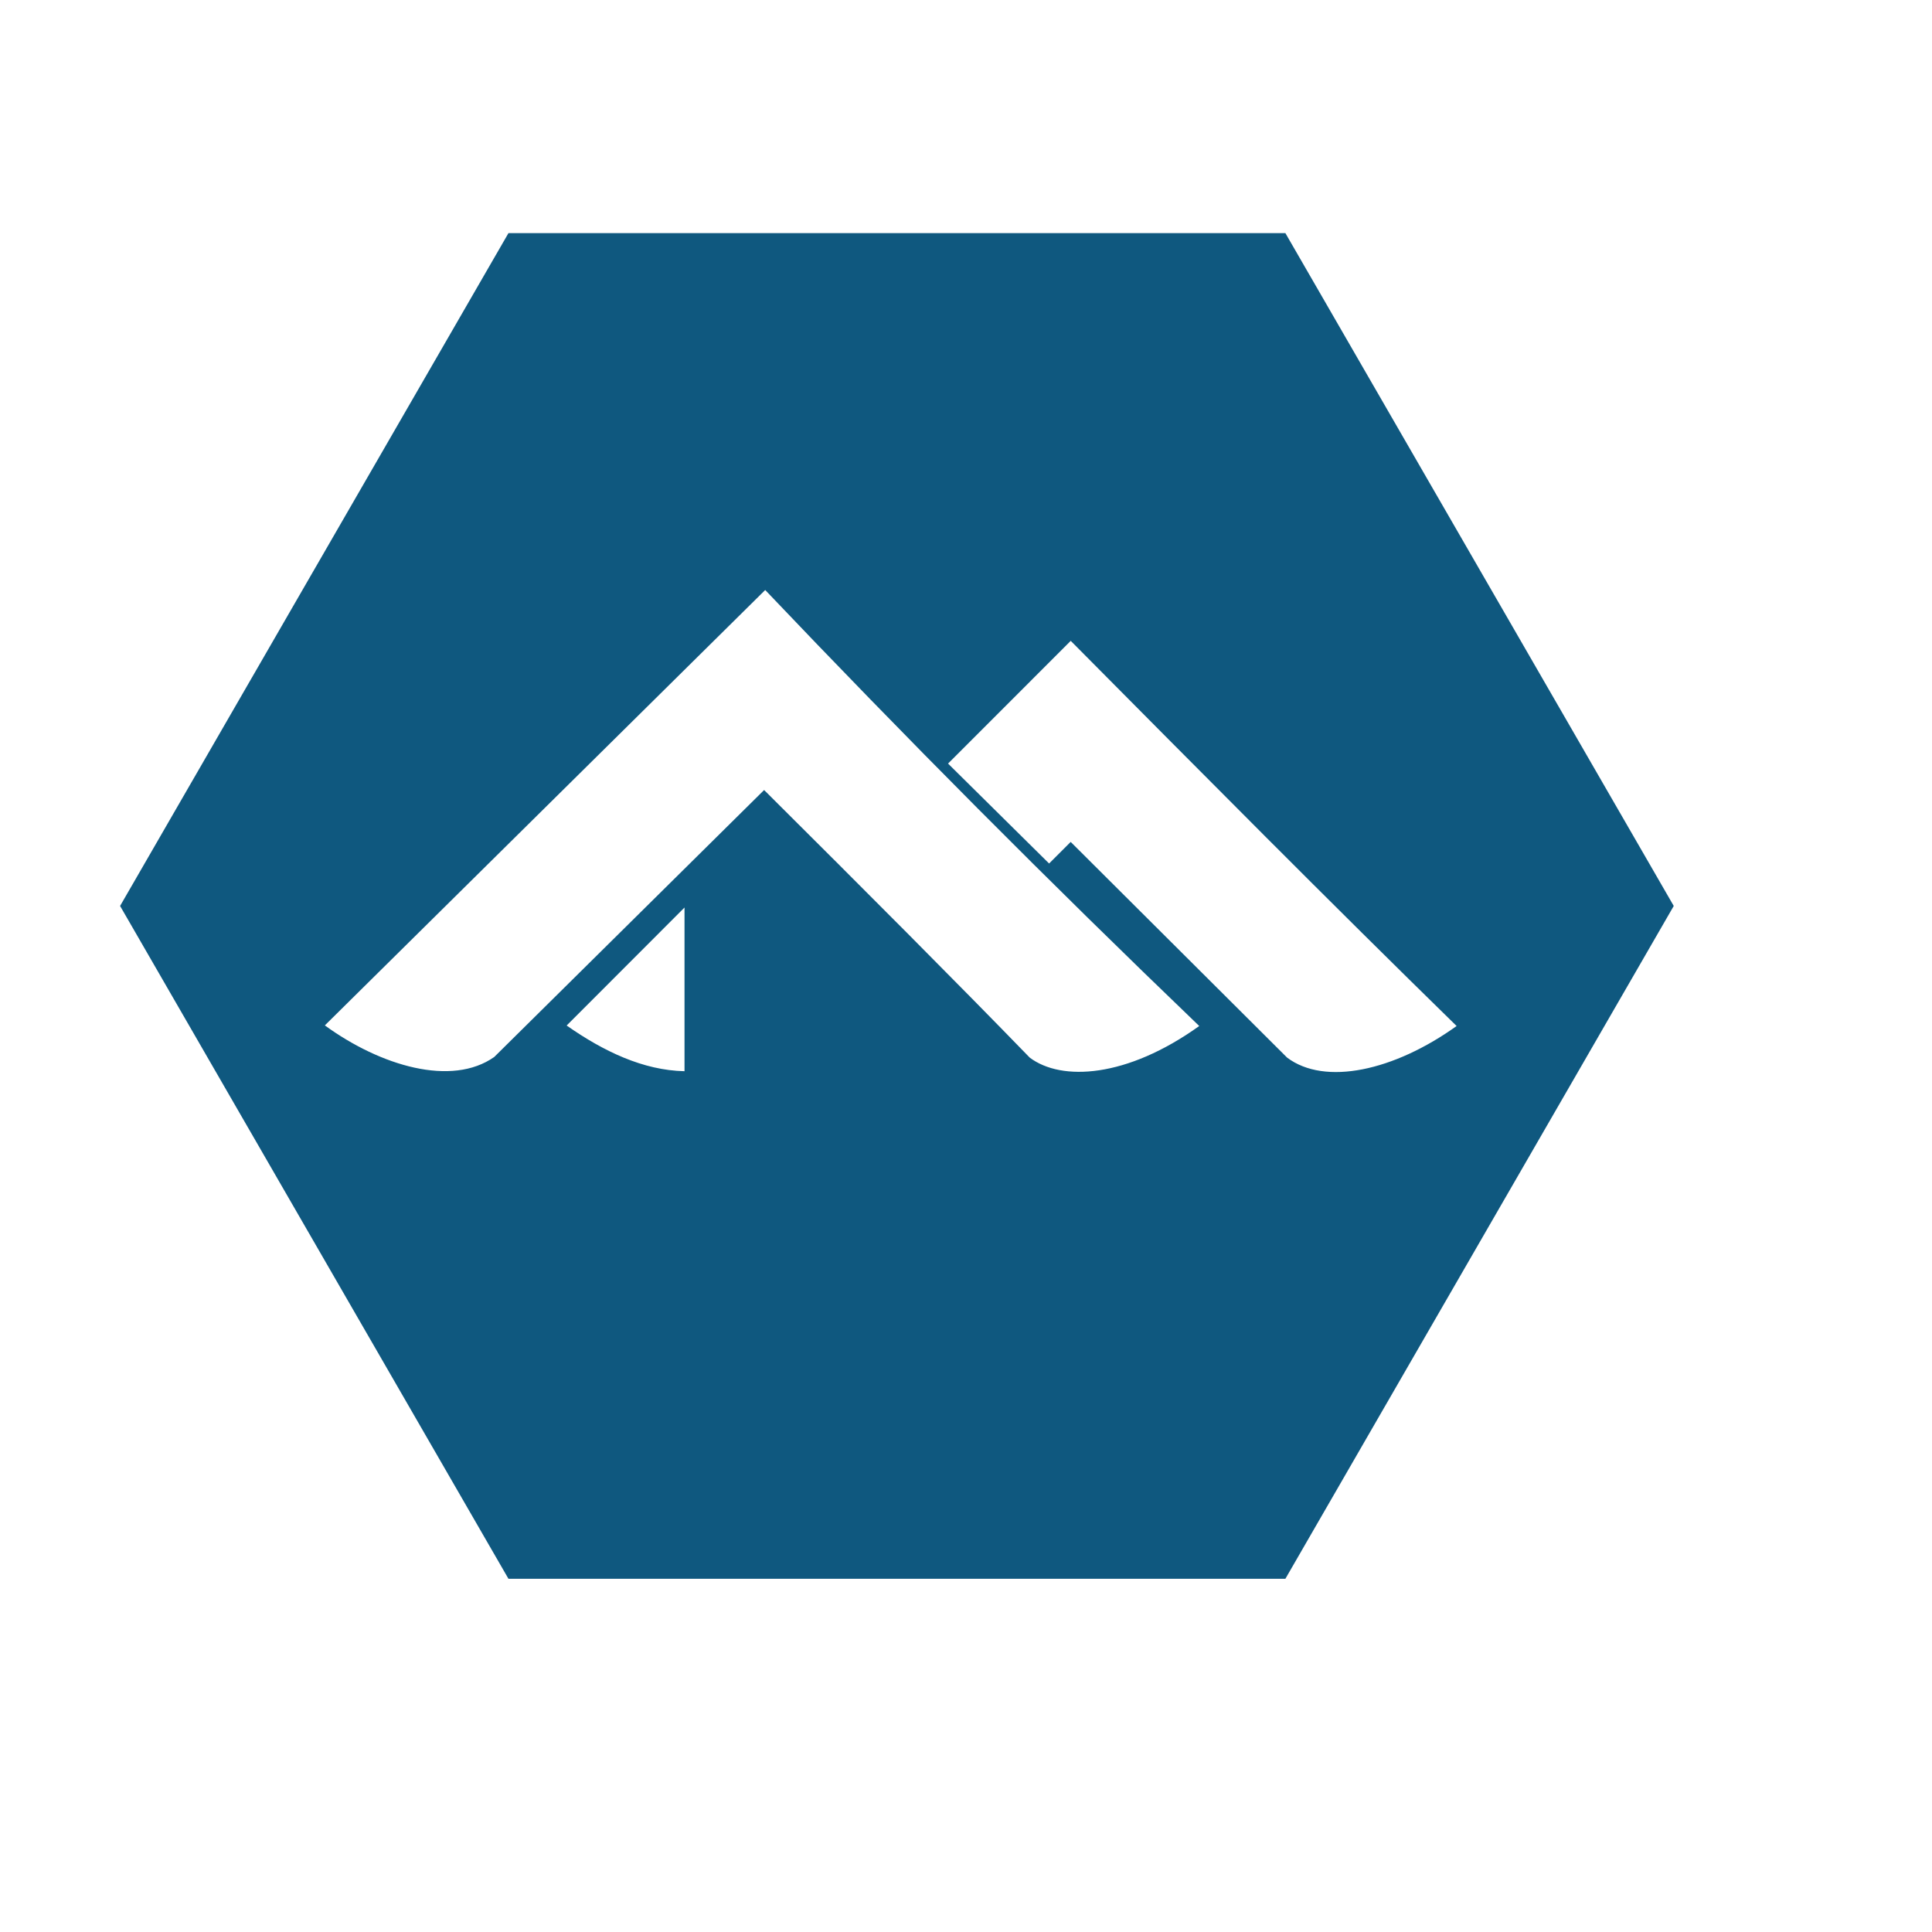
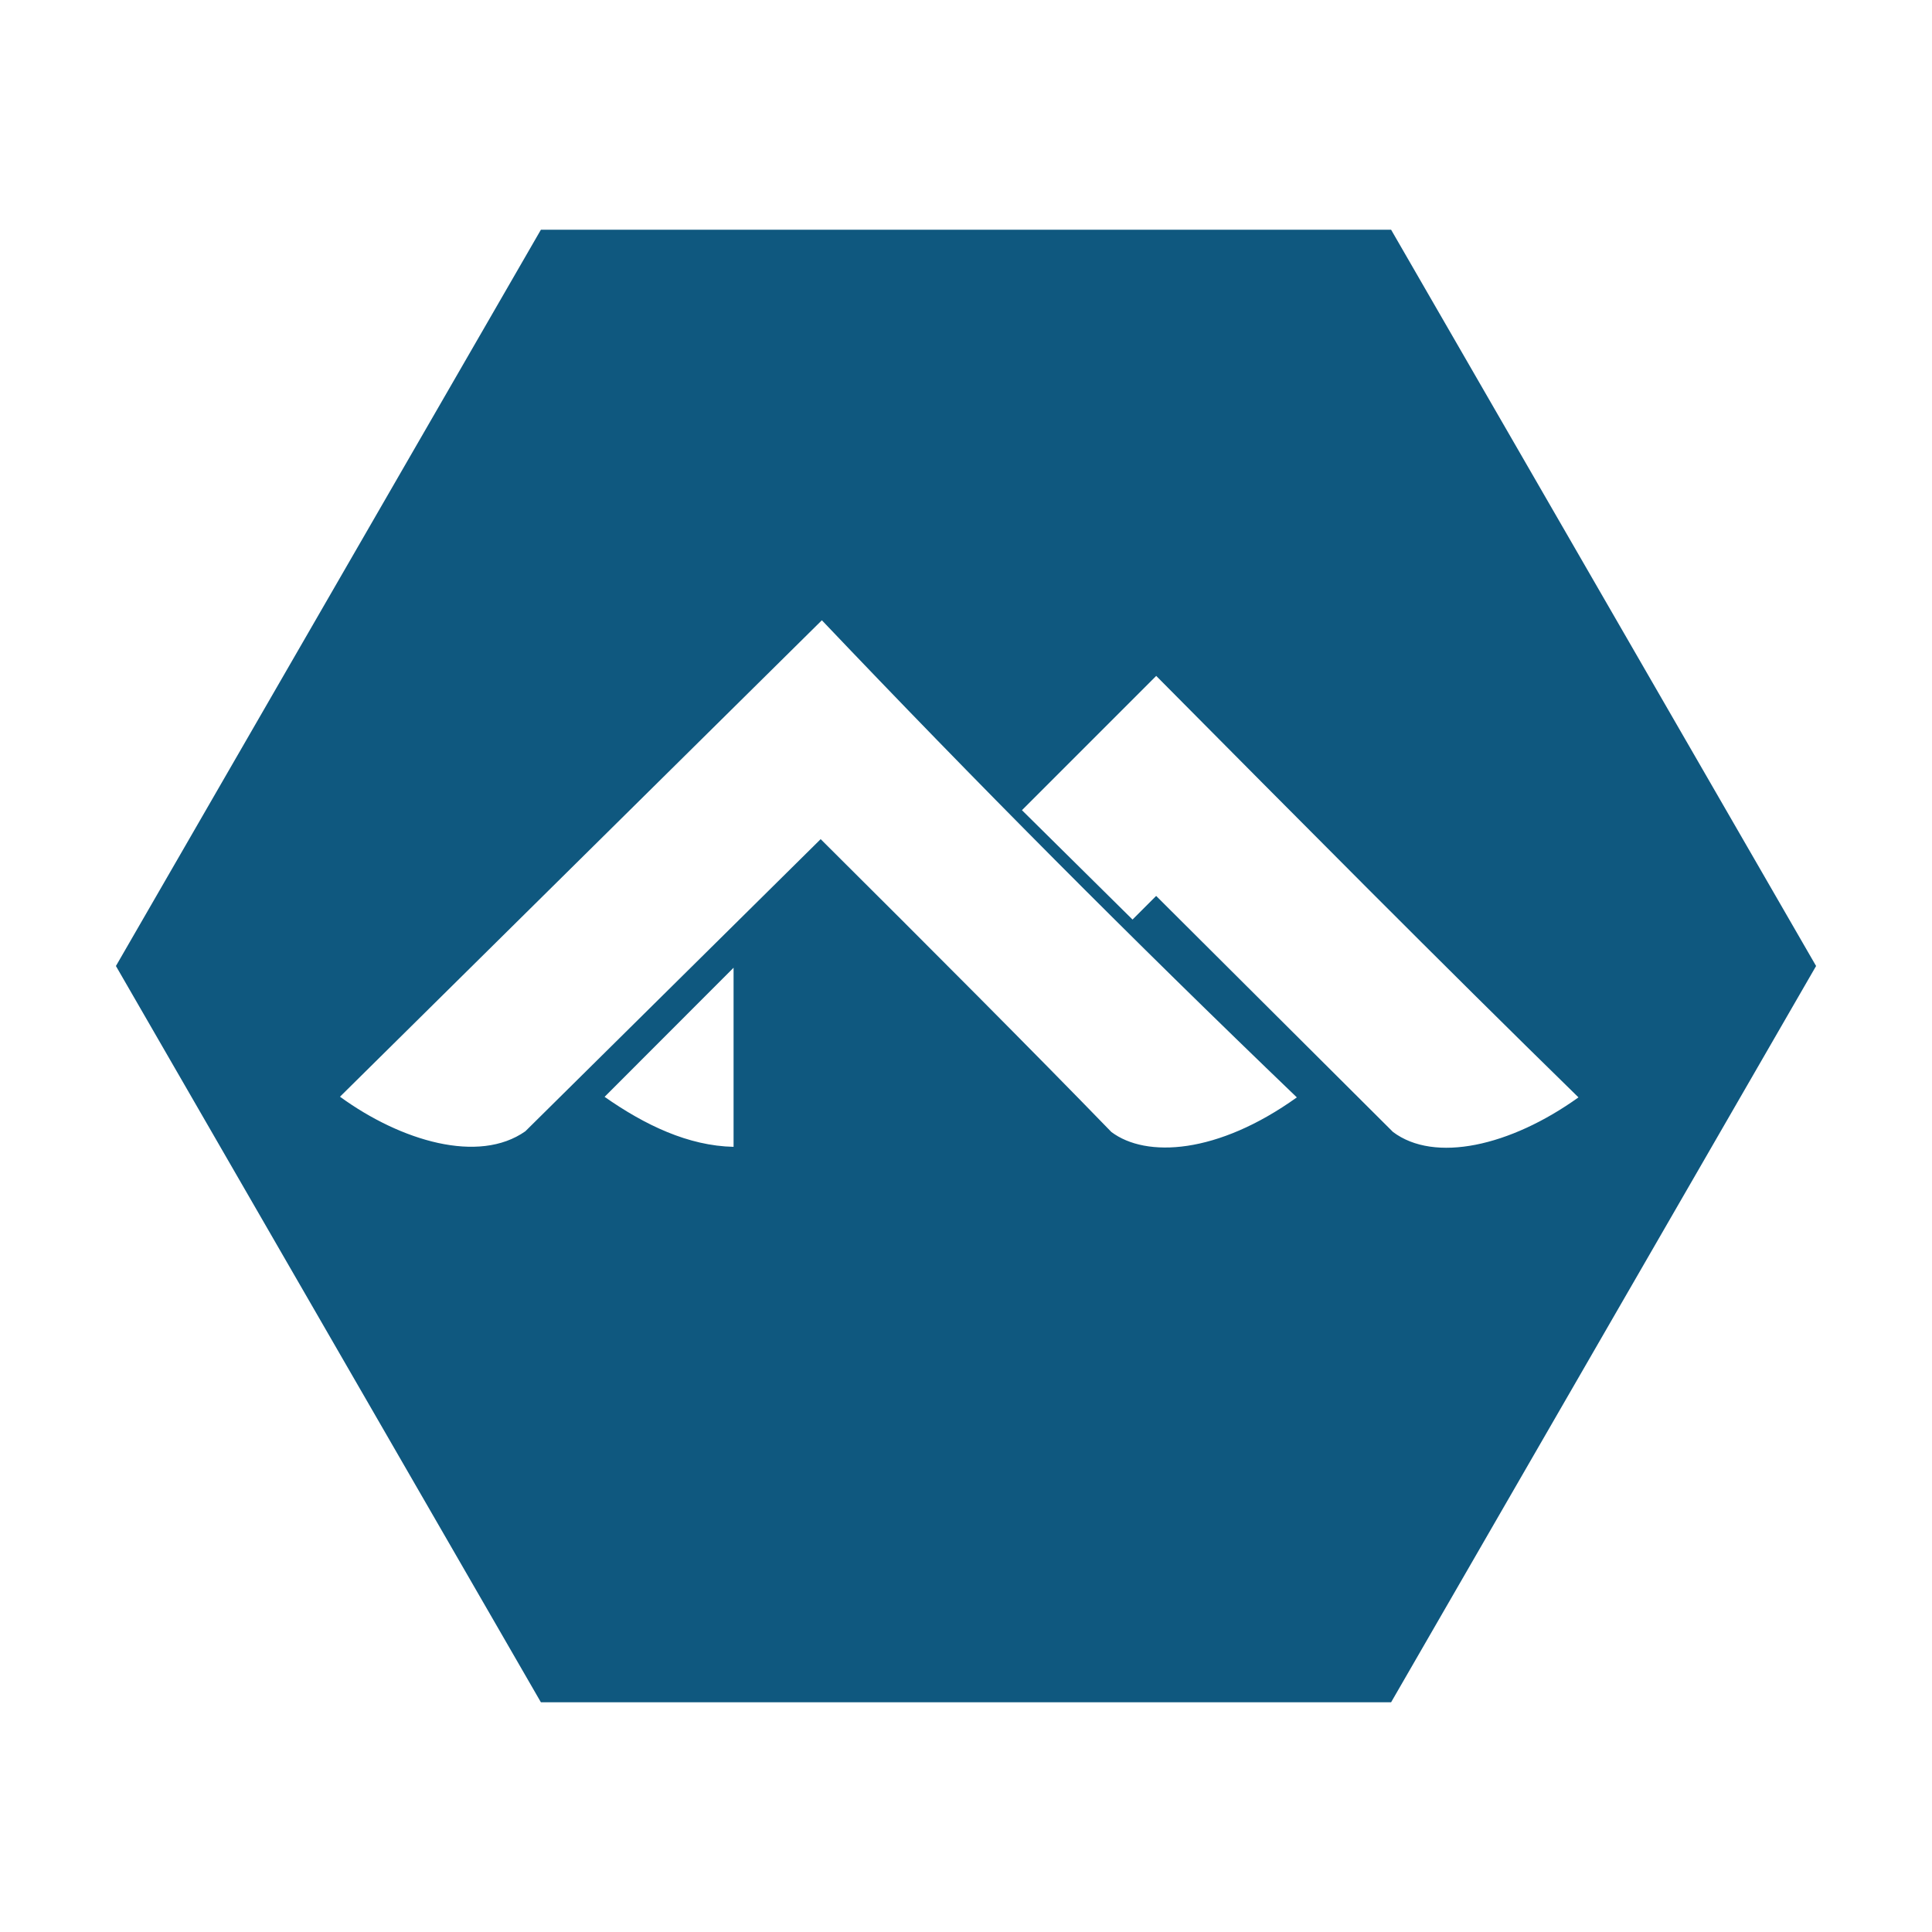
<svg xmlns="http://www.w3.org/2000/svg" t="1781866124129" class="icon" viewBox="0 0 1182 1024" version="1.1" p-id="5820" width="200" height="200">
-   <path d="M786.407 63.635H311.067L73.473 475.264l237.593 411.628H786.405L1024 475.264 786.407 63.635zM346.679 548.413l72.11-72.186v100.14c-25.302-0.542-49.537-12.145-72.11-27.953z m283.311 19.631c-44.084-45.451-100.858-102.371-162.507-163.702l-165.113 163.325c-26.026 18.324-69.47 5.527-103.63-19.324l269.413-266.37c85.239 89.661 173.713 178.584 265.546 266.742-44.292 31.748-84.248 33.994-103.71 19.33z m157.459 0l-132.402-131.956-13.209 13.207-61.82-61.142 75.058-75.077c80.028 80.63 158.66 159.986 236.08 235.638-38.186 27.38-80.539 36.779-103.708 19.33z" p-id="5821" fill="#0f587f" />
+   <g transform="translate(-9.4811 -8.08) scale(1.0943)">
+     <path d="M786.407 63.635H311.067L73.473 475.264l237.593 411.628H786.405L1024 475.264 786.407 63.635zM346.679 548.413l72.11-72.186v100.14c-25.302-0.542-49.537-12.145-72.11-27.953z m283.311 19.631c-44.084-45.451-100.858-102.371-162.507-163.702l-165.113 163.325c-26.026 18.324-69.47 5.527-103.63-19.324l269.413-266.37c85.239 89.661 173.713 178.584 265.546 266.742-44.292 31.748-84.248 33.994-103.71 19.33z m157.459 0l-132.402-131.956-13.209 13.207-61.82-61.142 75.058-75.077c80.028 80.63 158.66 159.986 236.08 235.638-38.186 27.38-80.539 36.779-103.708 19.33z" p-id="5821" fill="#0f587f" />
+   </g>
</svg>
